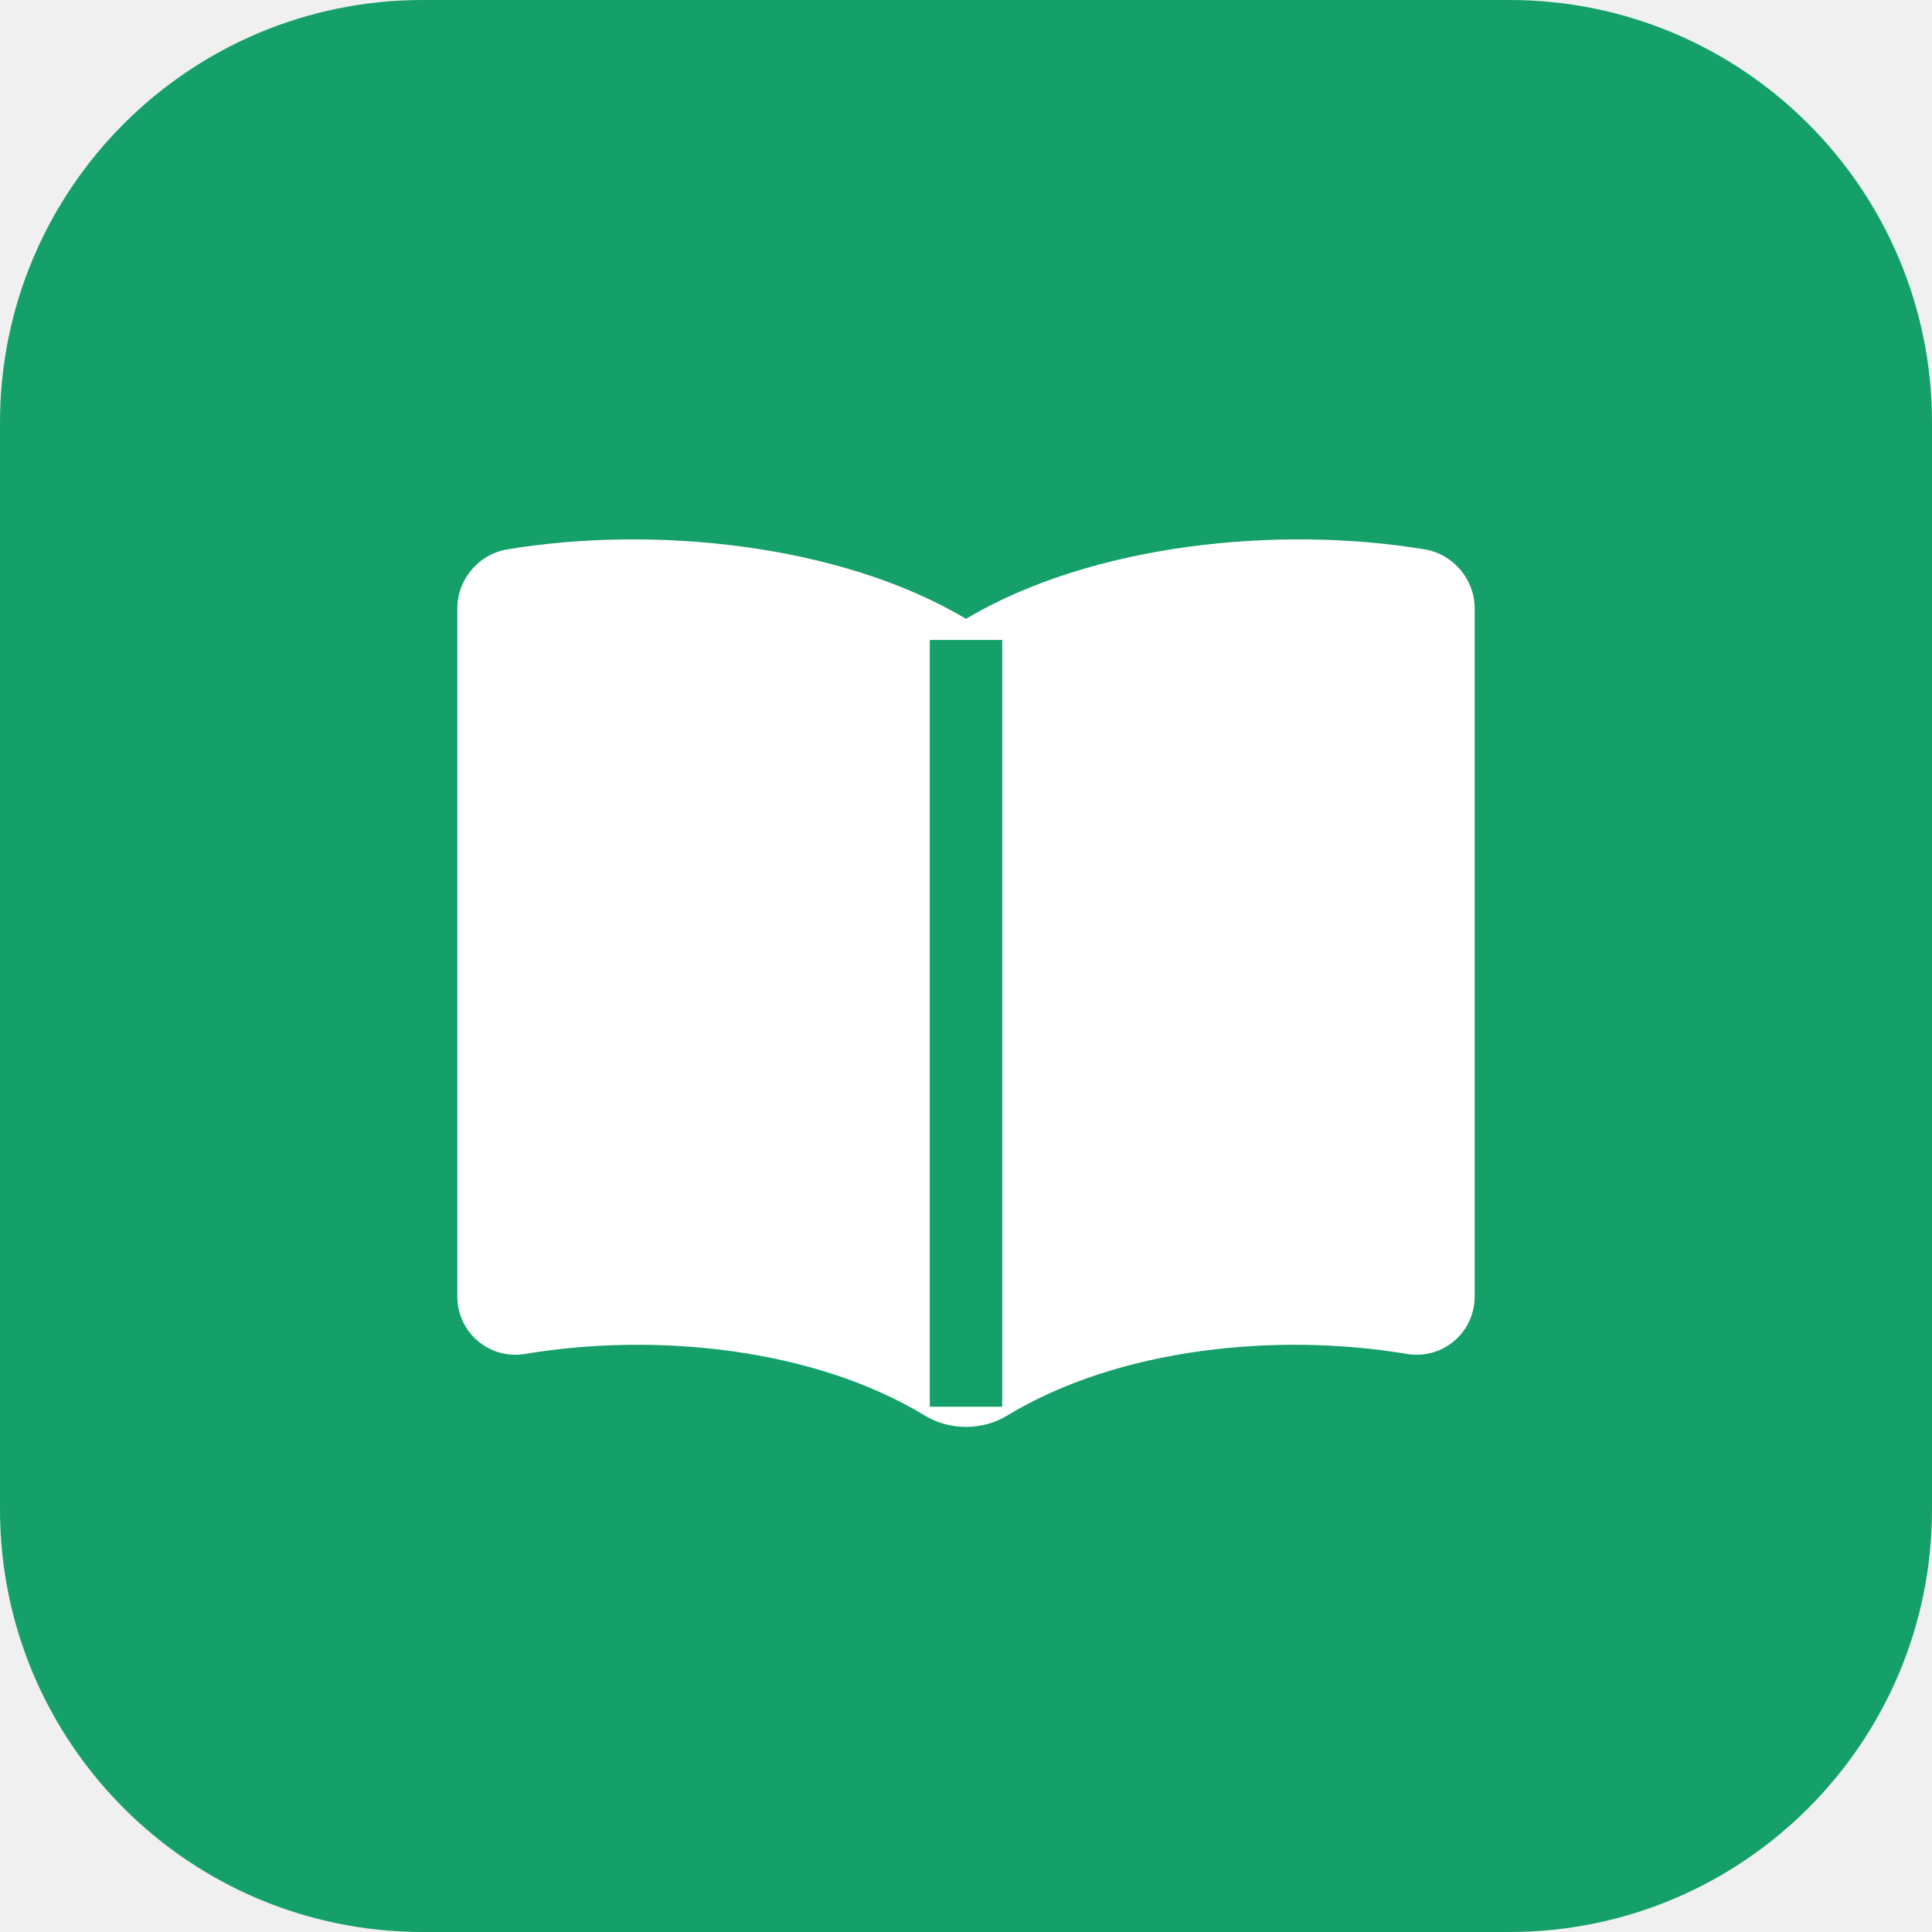
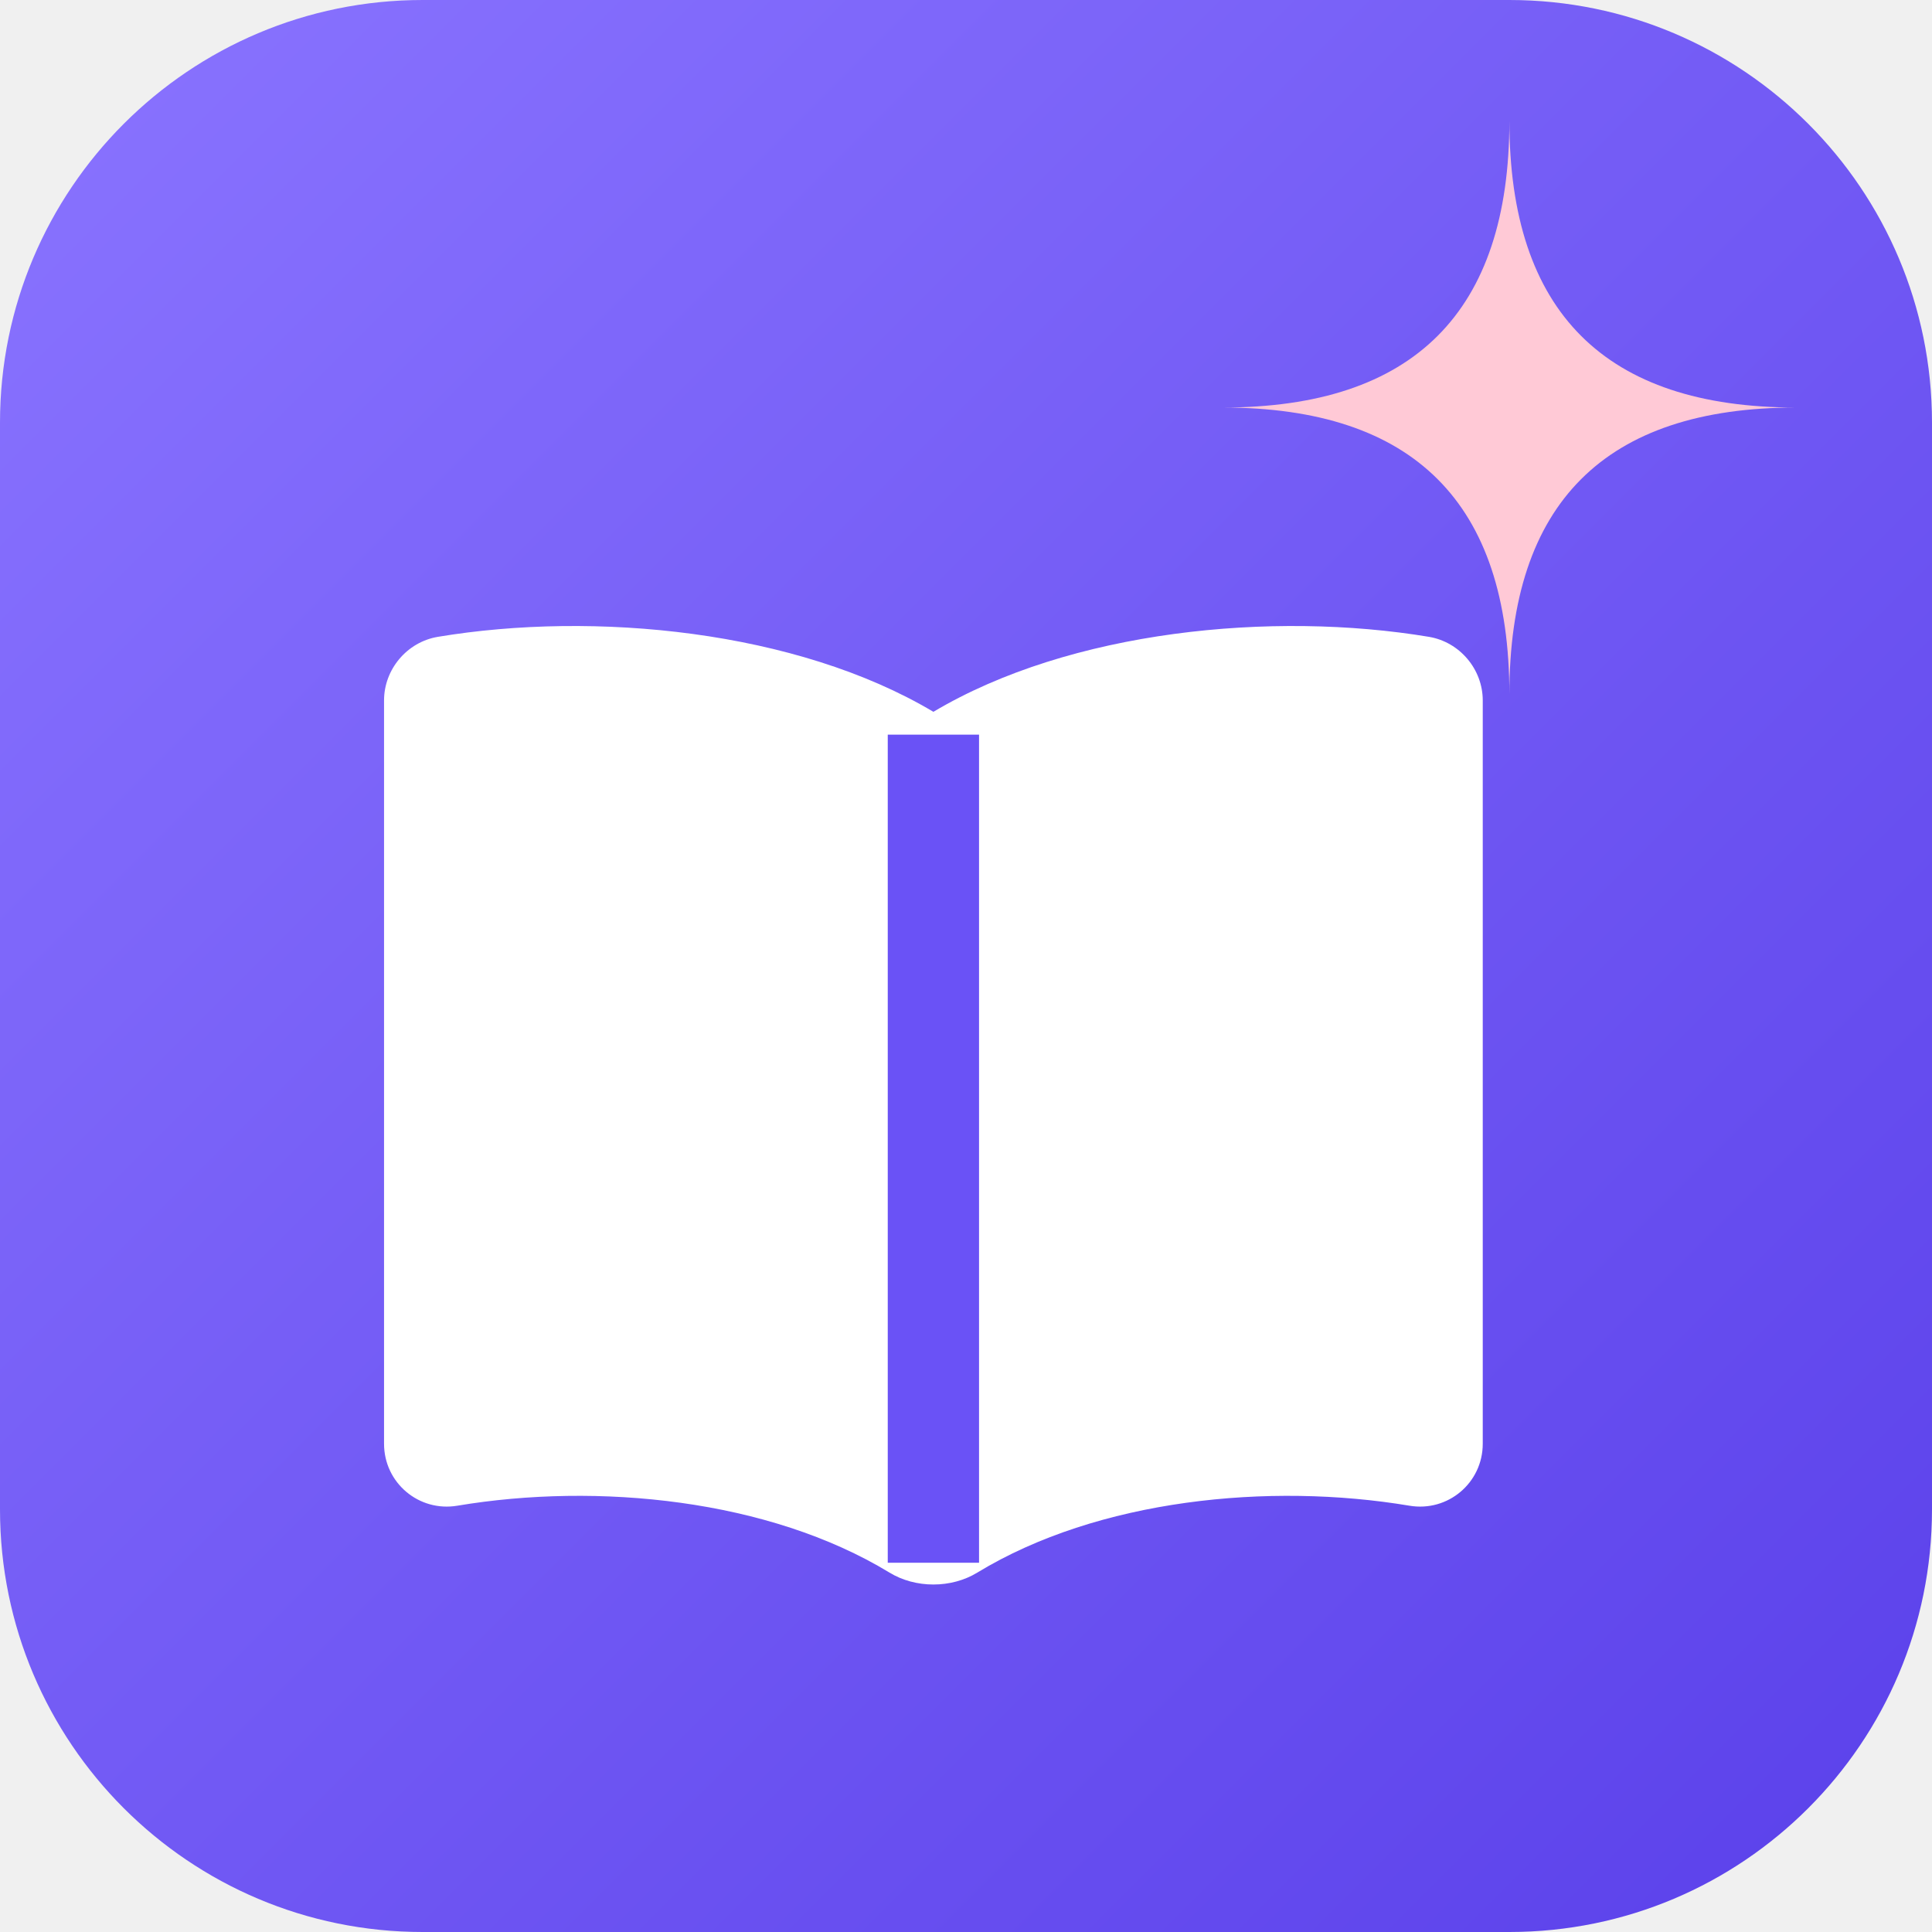
<svg xmlns="http://www.w3.org/2000/svg" viewBox="0 0 64 64">
-   <rect width="64" height="64" rx="14" fill="#15a06a" />
-   <path d="M32 20.5C27.8 18 21.6 17.4 16.8 18.2c-.95.16-1.65 1-1.65 1.95v22.8c0 1.2 1.07 2.1 2.25 1.9 4.3-.72 9.55-.2 13.25 2.05.8.49 1.9.49 2.7 0 3.7-2.25 8.95-2.77 13.25-2.05 1.18.2 2.25-.7 2.25-1.9V20.15c0-.95-.7-1.79-1.65-1.95C42.4 17.4 36.2 18 32 20.5z" fill="#ffffff" />
-   <path d="M32 21.2v25.4" stroke="#15a06a" stroke-width="2.4" fill="none" />
+   <defs>
+     <linearGradient id="g" x1="0" y1="0" x2="1" y2="1">
+       <stop offset="0" stop-color="#8a74ff" />
+       <stop offset="1" stop-color="#5a40ea" />
+     </linearGradient>
+   </defs>
+   <rect width="64" height="64" rx="14" fill="url(#g)" />
+   <g transform="translate(32 36) scale(1.08) translate(-33 -32)">
+     <path d="M32 20.5C27.8 18 21.6 17.4 16.8 18.2c-.95.16-1.65 1-1.65 1.95v22.8c0 1.2 1.07 2.1 2.25 1.9 4.3-.72 9.55-.2 13.25 2.05.8.49 1.9.49 2.7 0 3.7-2.25 8.95-2.77 13.25-2.05 1.18.2 2.25-.7 2.25-1.9V20.15c0-.95-.7-1.79-1.65-1.95C42.4 17.4 36.2 18 32 20.5z" fill="#fff" />
+     <path d="M32 21.2v25.4" stroke="#6a52f6" stroke-width="2.8" />
+   </g>
+   <path d="M50 4.0Q50 13.5 59.5 13.5Q50 13.5 50 23.0Q50 13.5 40.5 13.5Q50 13.5 50 4.0Z" fill="#ffc9d6" />
</svg>
